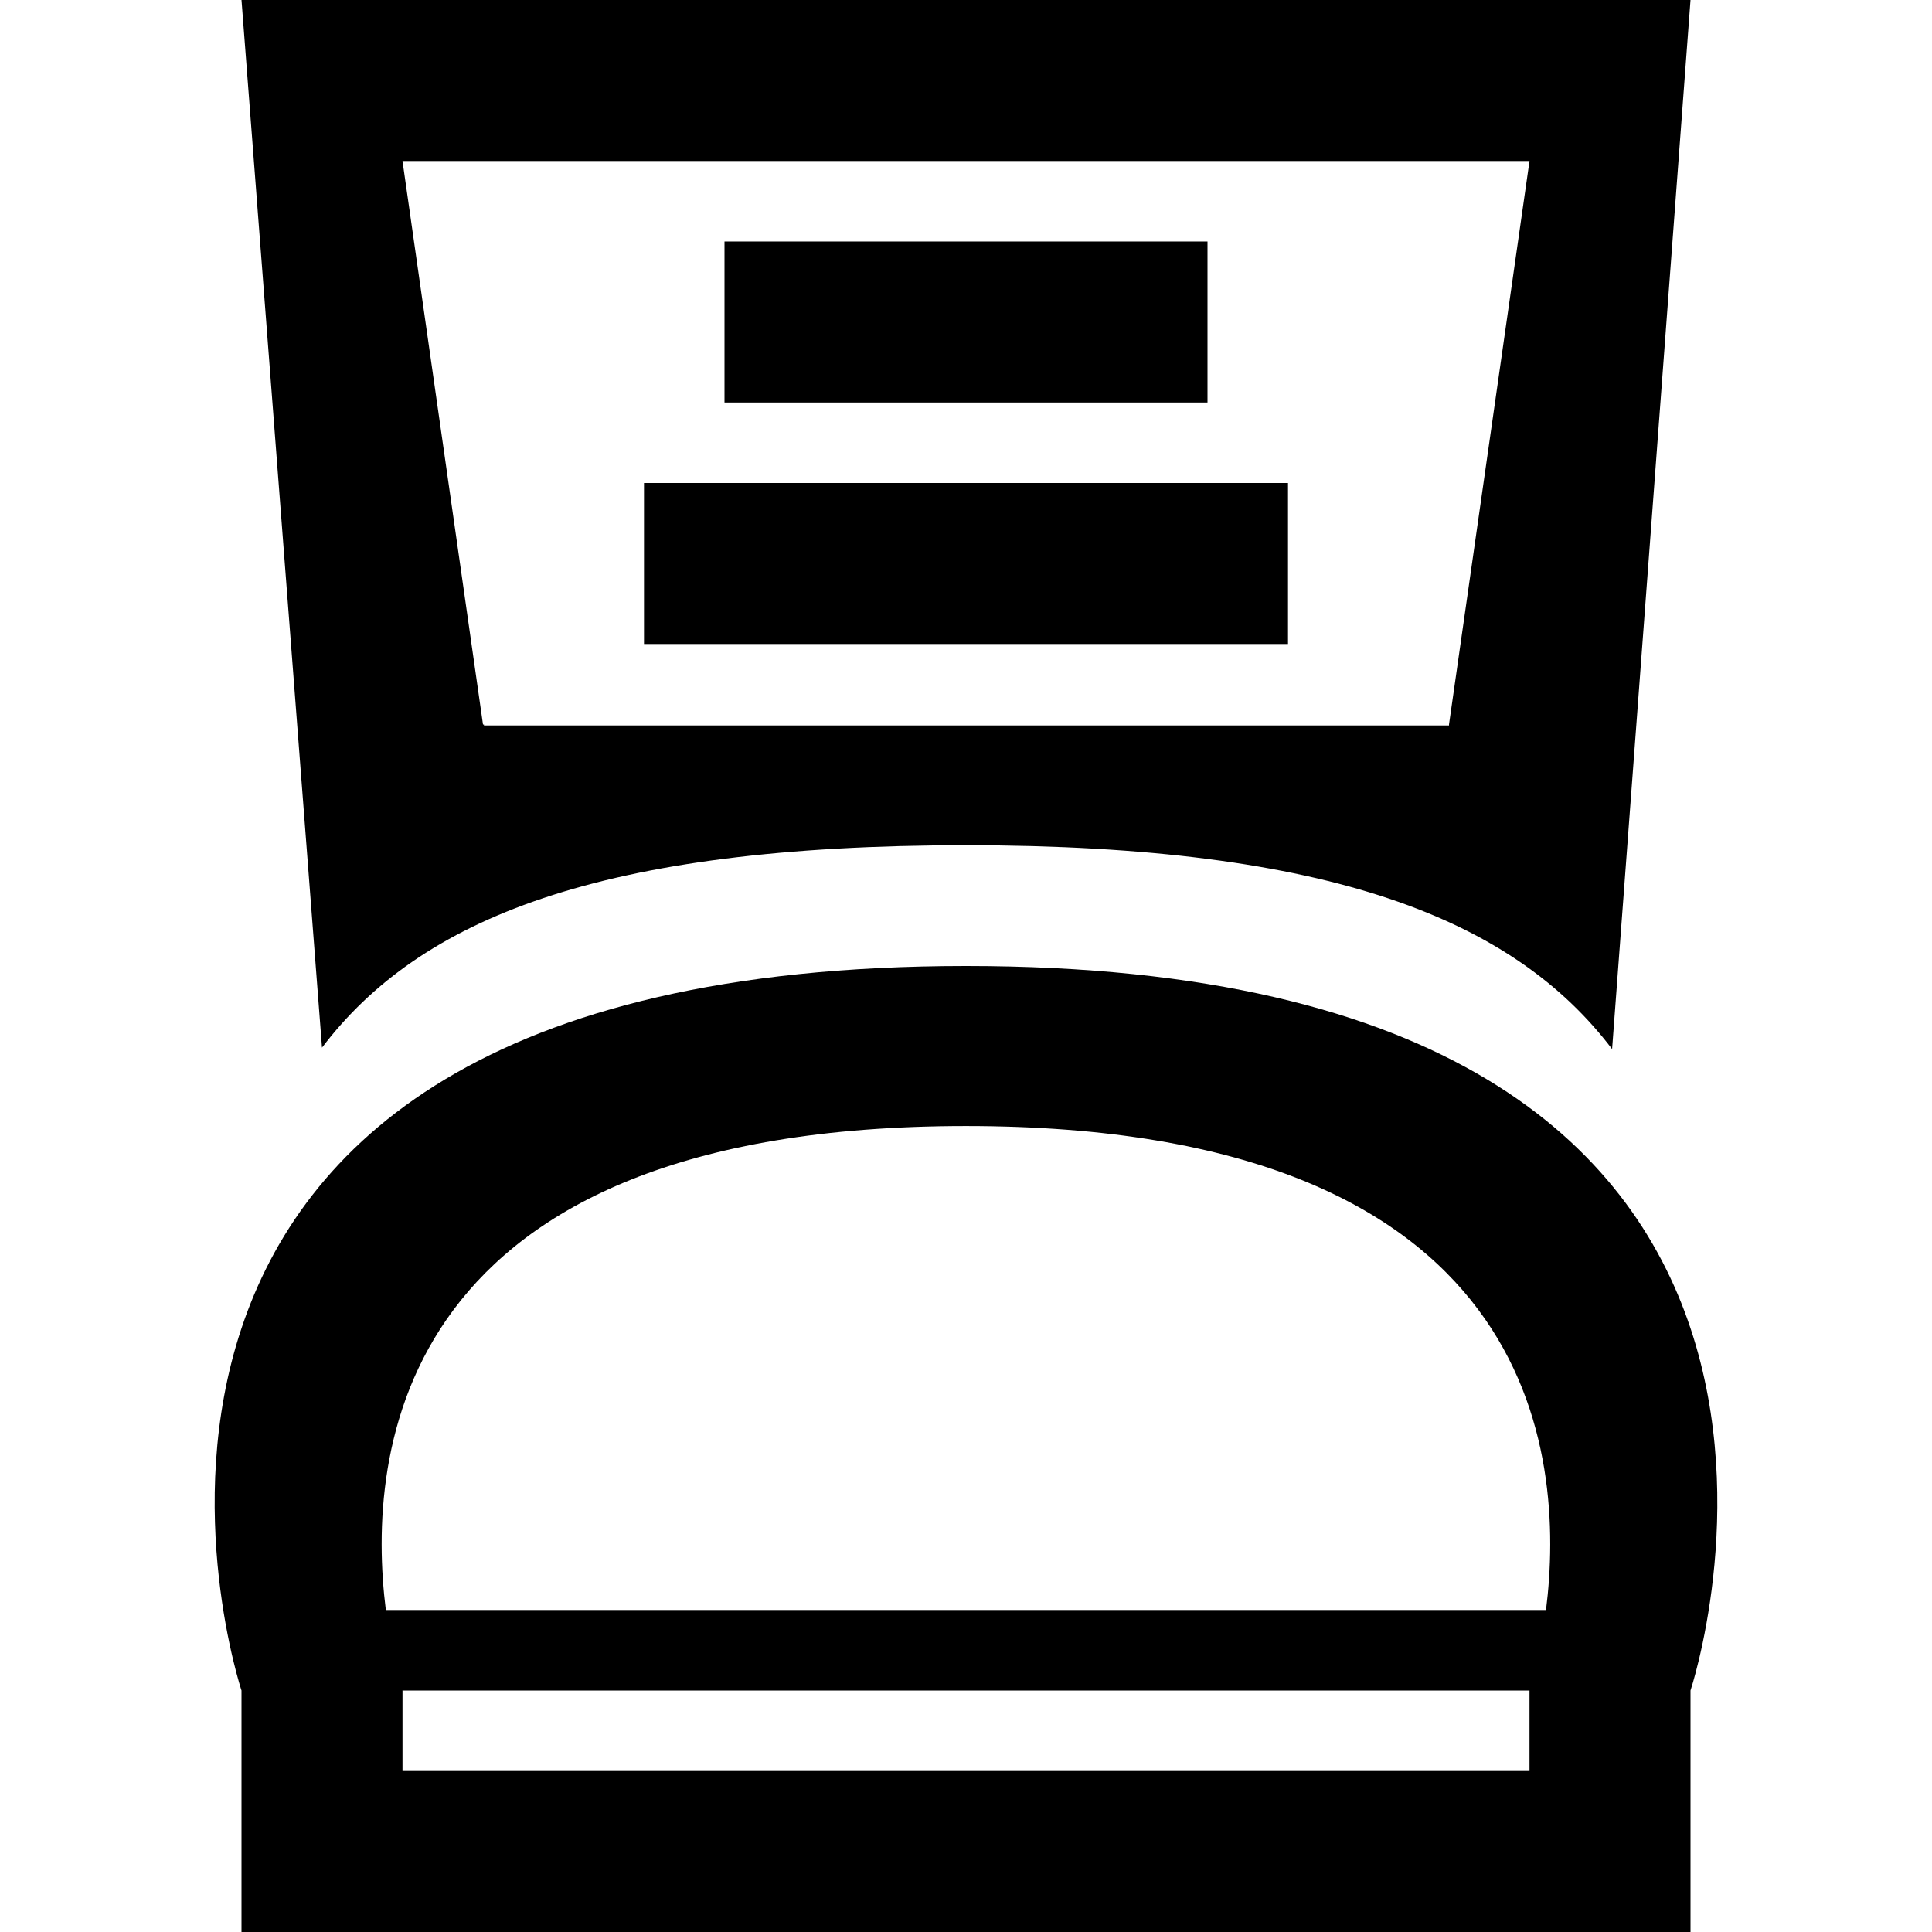
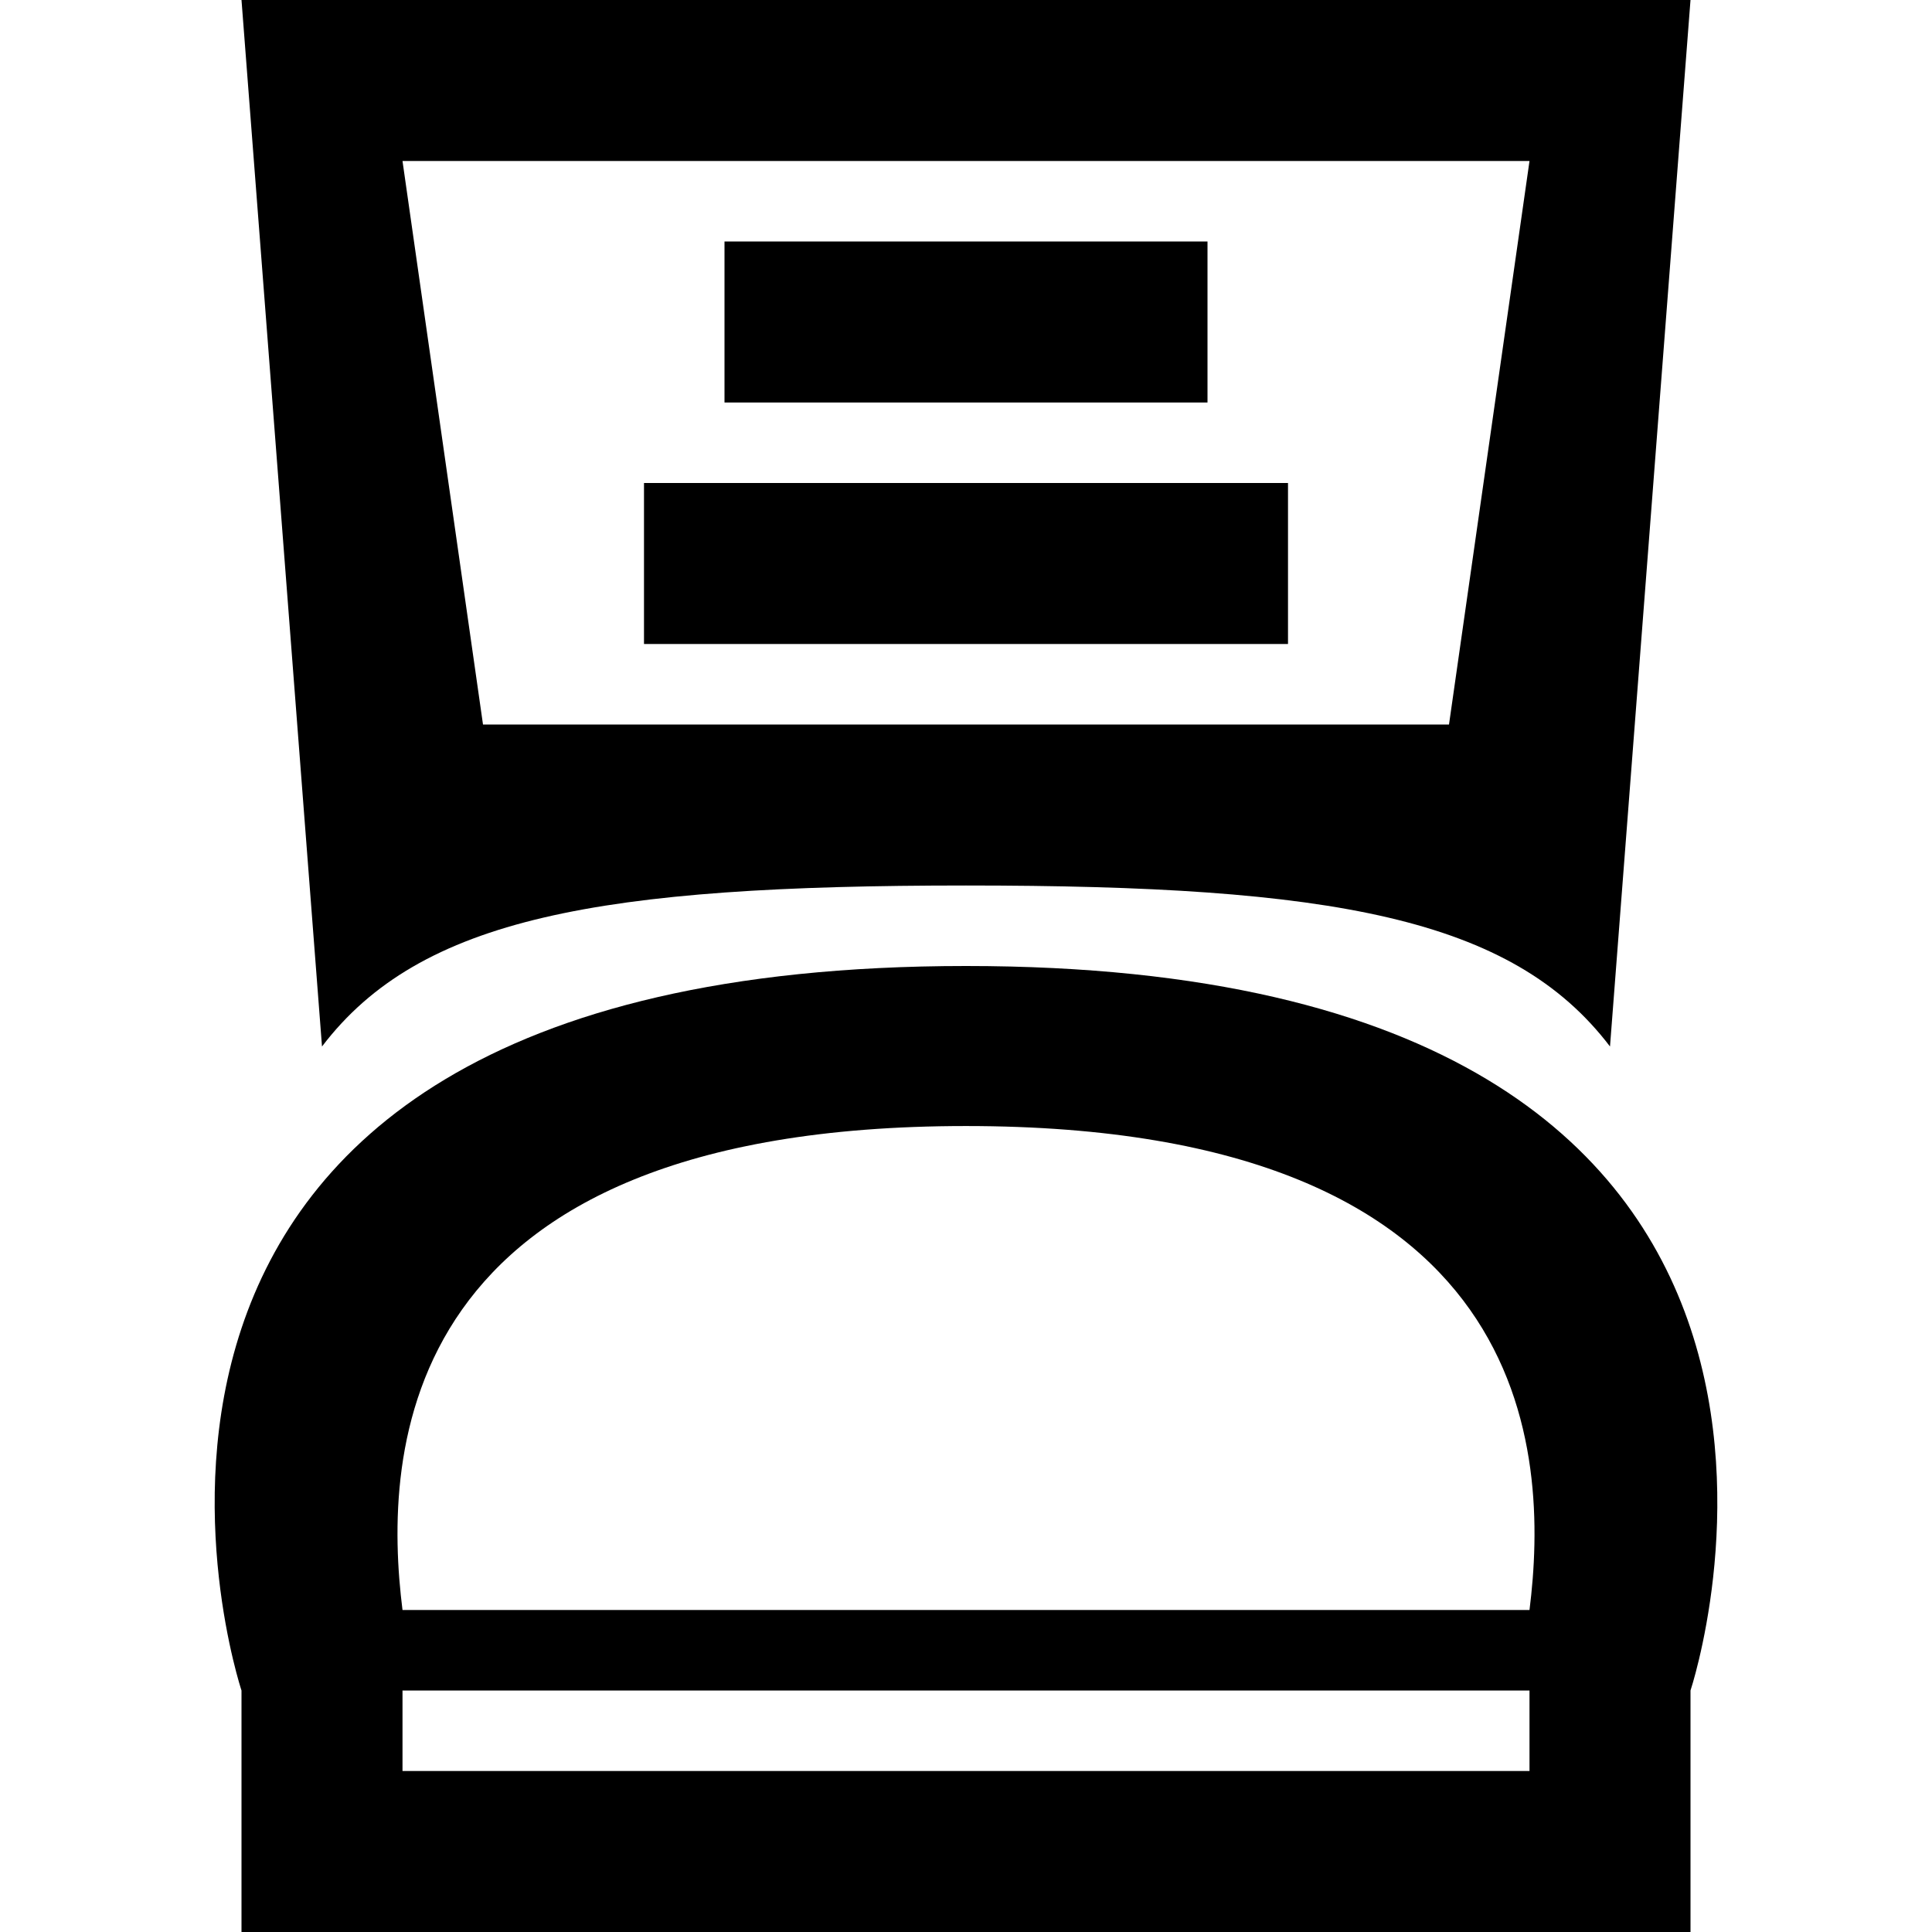
<svg xmlns="http://www.w3.org/2000/svg" viewBox="0 0 24 24">
-   <path d="M3,0l1,13.014C5.219,11.41,7.456,10.5,12,10.5s6.807.928,8.026,2.532L21,0ZM18,9v.012H6.012V9H6L5,2H19Z" />
-   <path d="M12,12c-12,0-9,9-9,9v3H21V21S24,12,12,12Zm-.001,1.988c7.118,0,7.45,4.076,7.206,6.012H4.793C4.55,18.063,4.883,13.988,11.999,13.988ZM19,22H5v-.998H4.999L4.999,21H19Z" />
+   <path d="M3,0,4,13c1.22-1.604,3.456-2,8-2s6.78.396,8,2L21,0ZM6,9,5,2H19L18,9" />
+   <path d="M12,12c-12,0-9,9-9,9v3H21V21S24,12,12,12Zm-.001,1.988c7.118,0,7.244,4.076,7.001,6.012H5C4.757,18.063,4.883,13.988,11.999,13.988ZM19,22H5v-.998H4.999L5,21H19Z" />
  <rect x="8" y="6" width="8" height="2" />
  <rect x="9" y="3" width="6" height="2" />
</svg>
